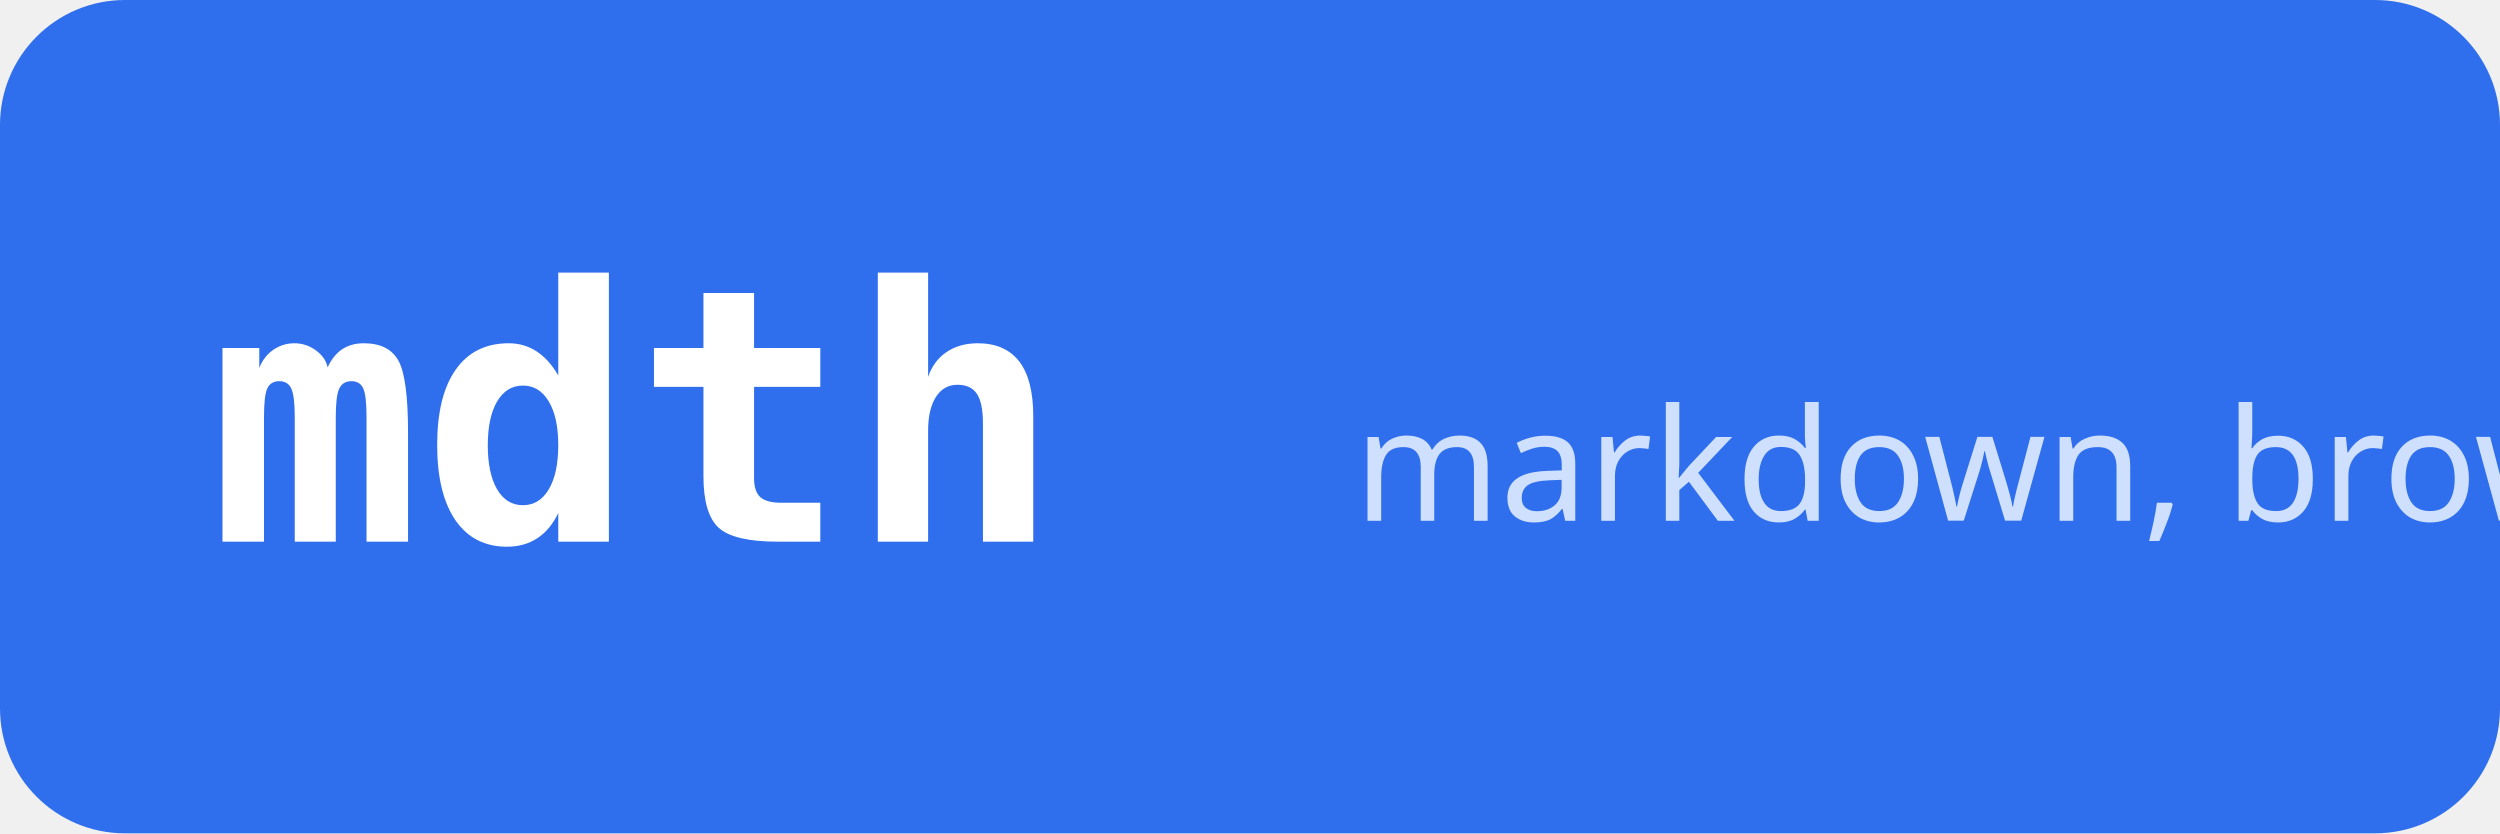
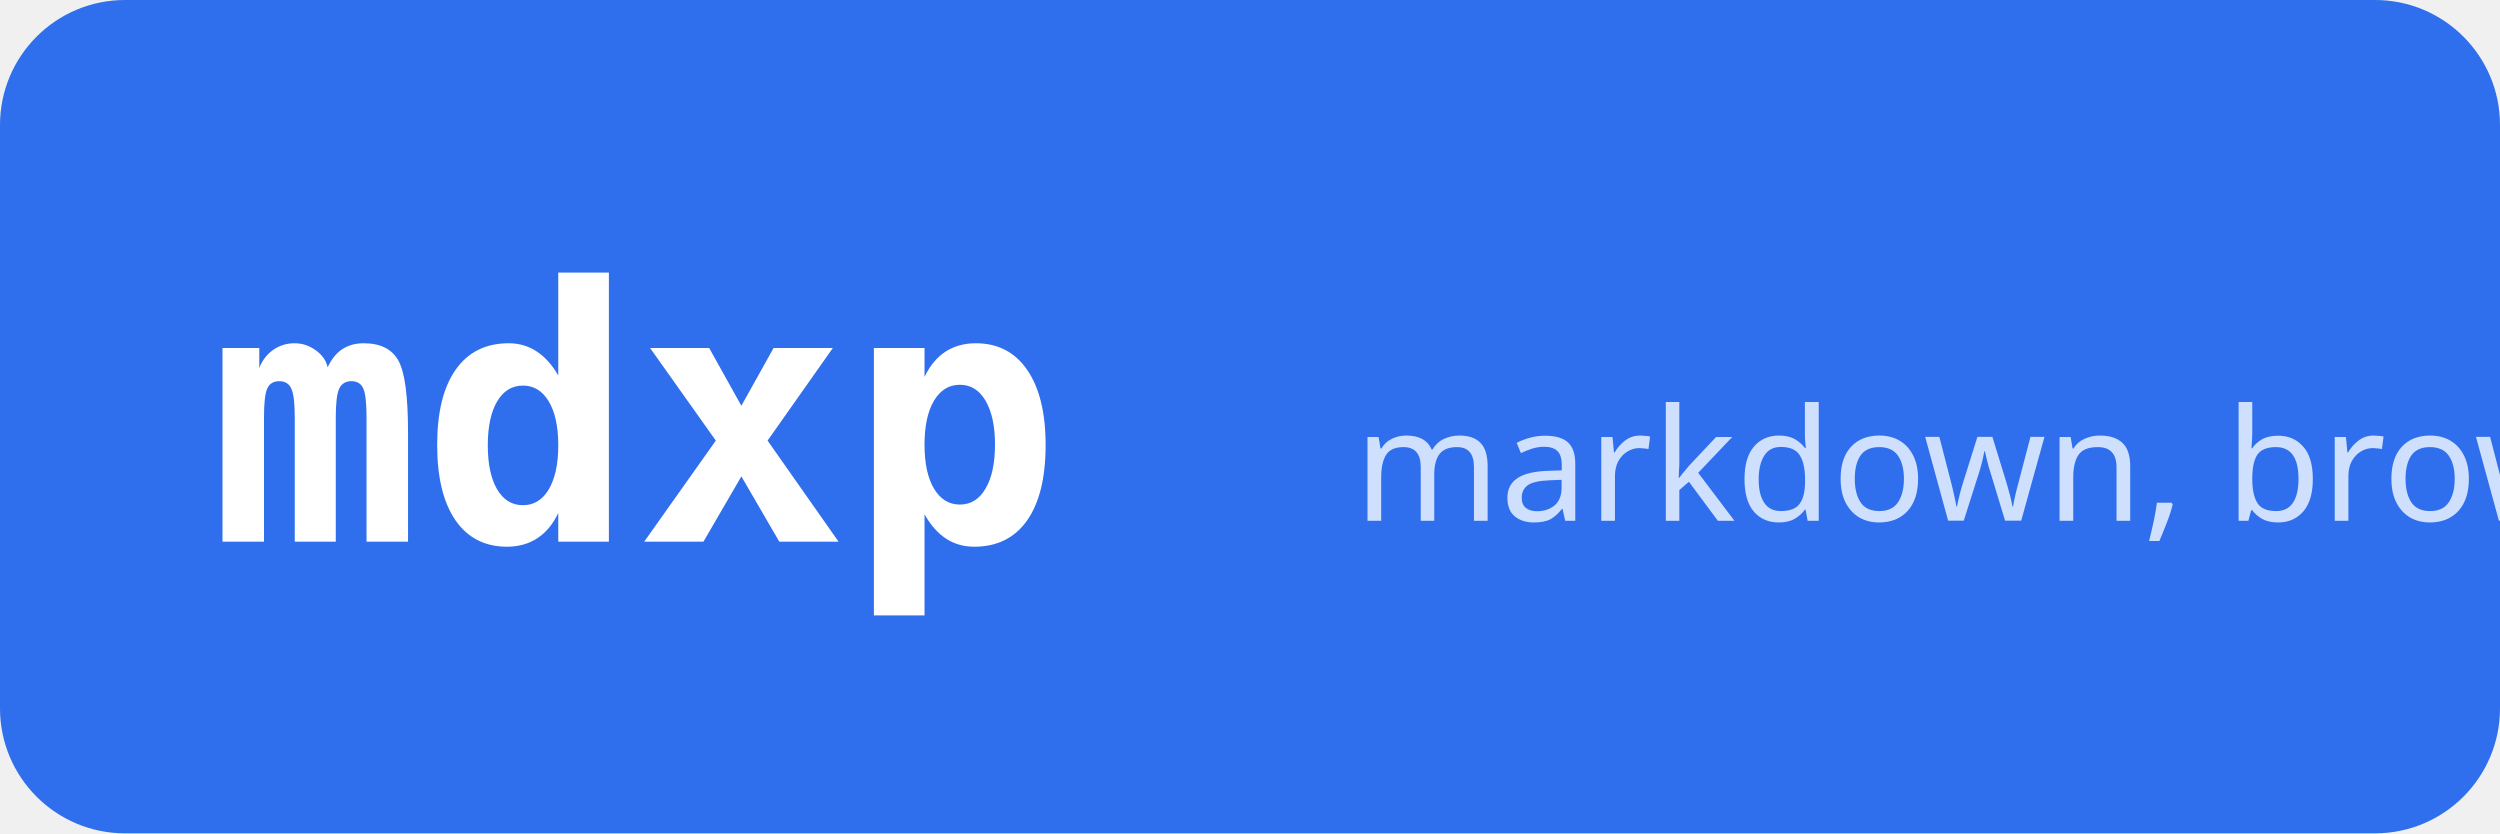
<svg xmlns="http://www.w3.org/2000/svg" viewBox="0 0 240 80" width="240" height="80">
  <rect width="240" height="80" rx="12" fill="#2f6fed" />
-   <text x="20" y="52" font-family="ui-monospace,Menlo,monospace" font-size="34" font-weight="700" fill="#fff">mdth</text>
+   <text x="20" y="52" font-family="ui-monospace,Menlo,monospace" font-size="34" font-weight="700" fill="#fff">mdxp</text>
  <text x="130" y="50" font-family="system-ui,sans-serif" font-size="15" fill="#cfe0ff">markdown, browsable</text>
</svg>
